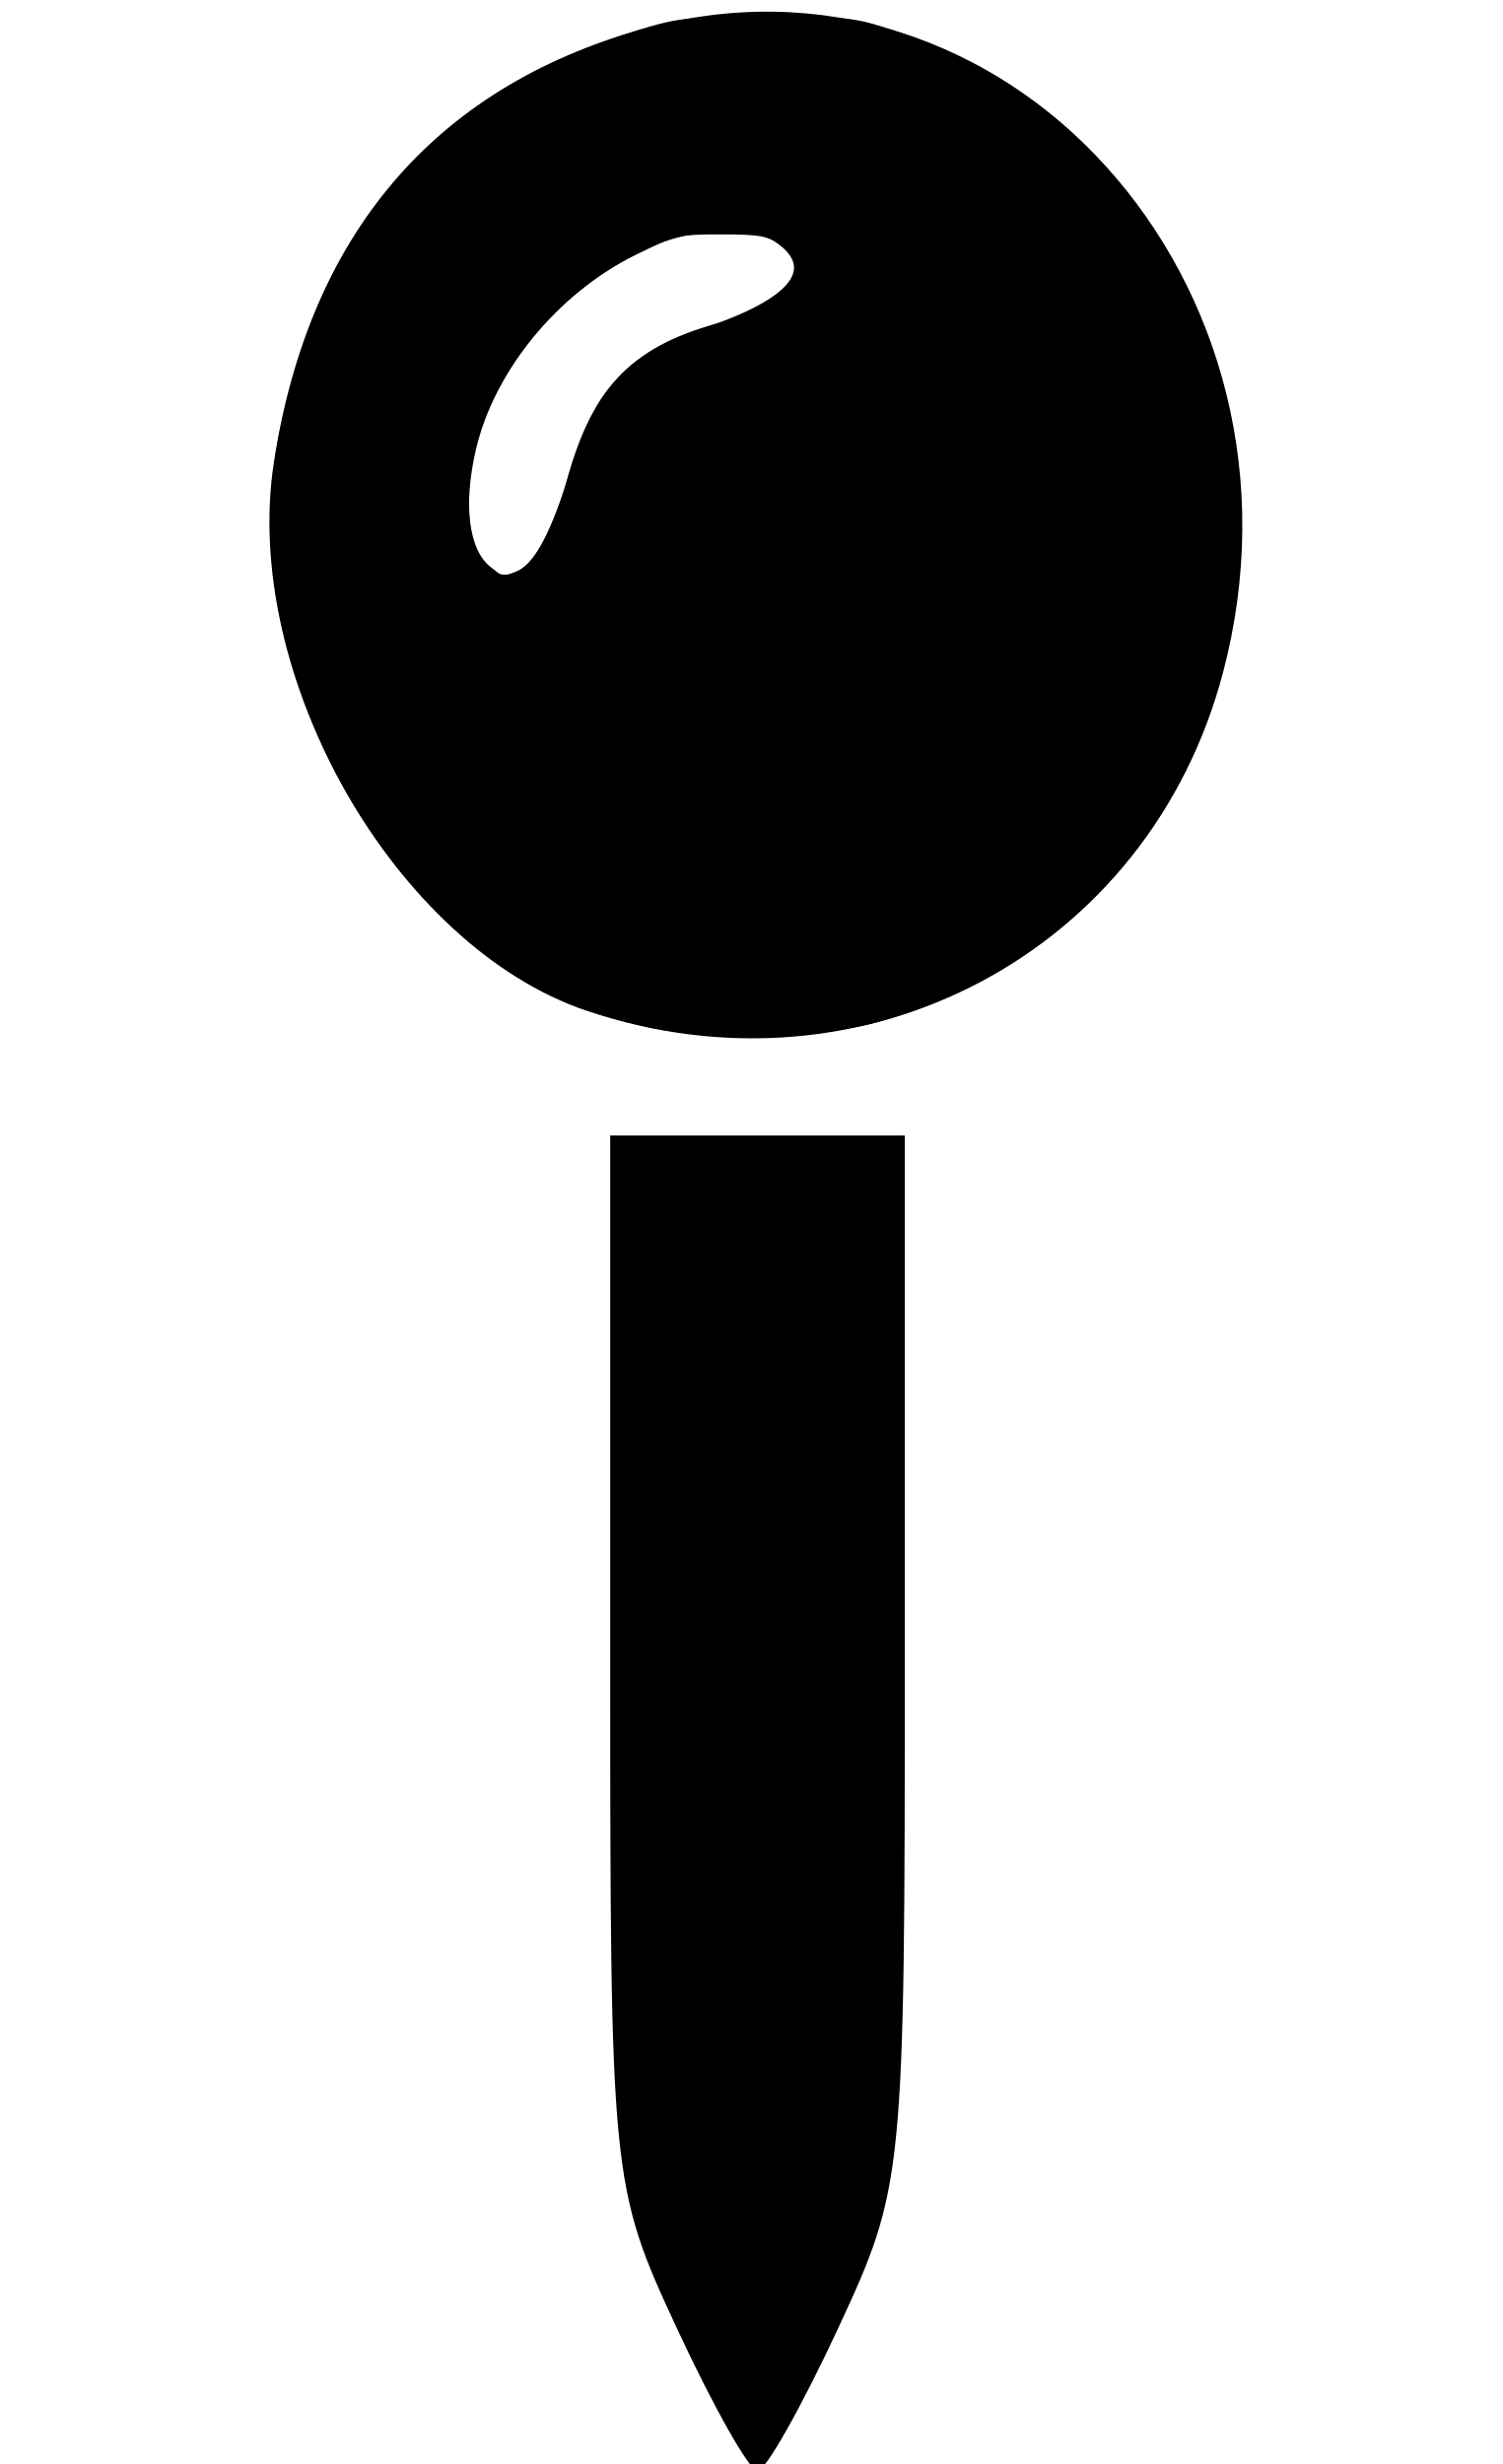
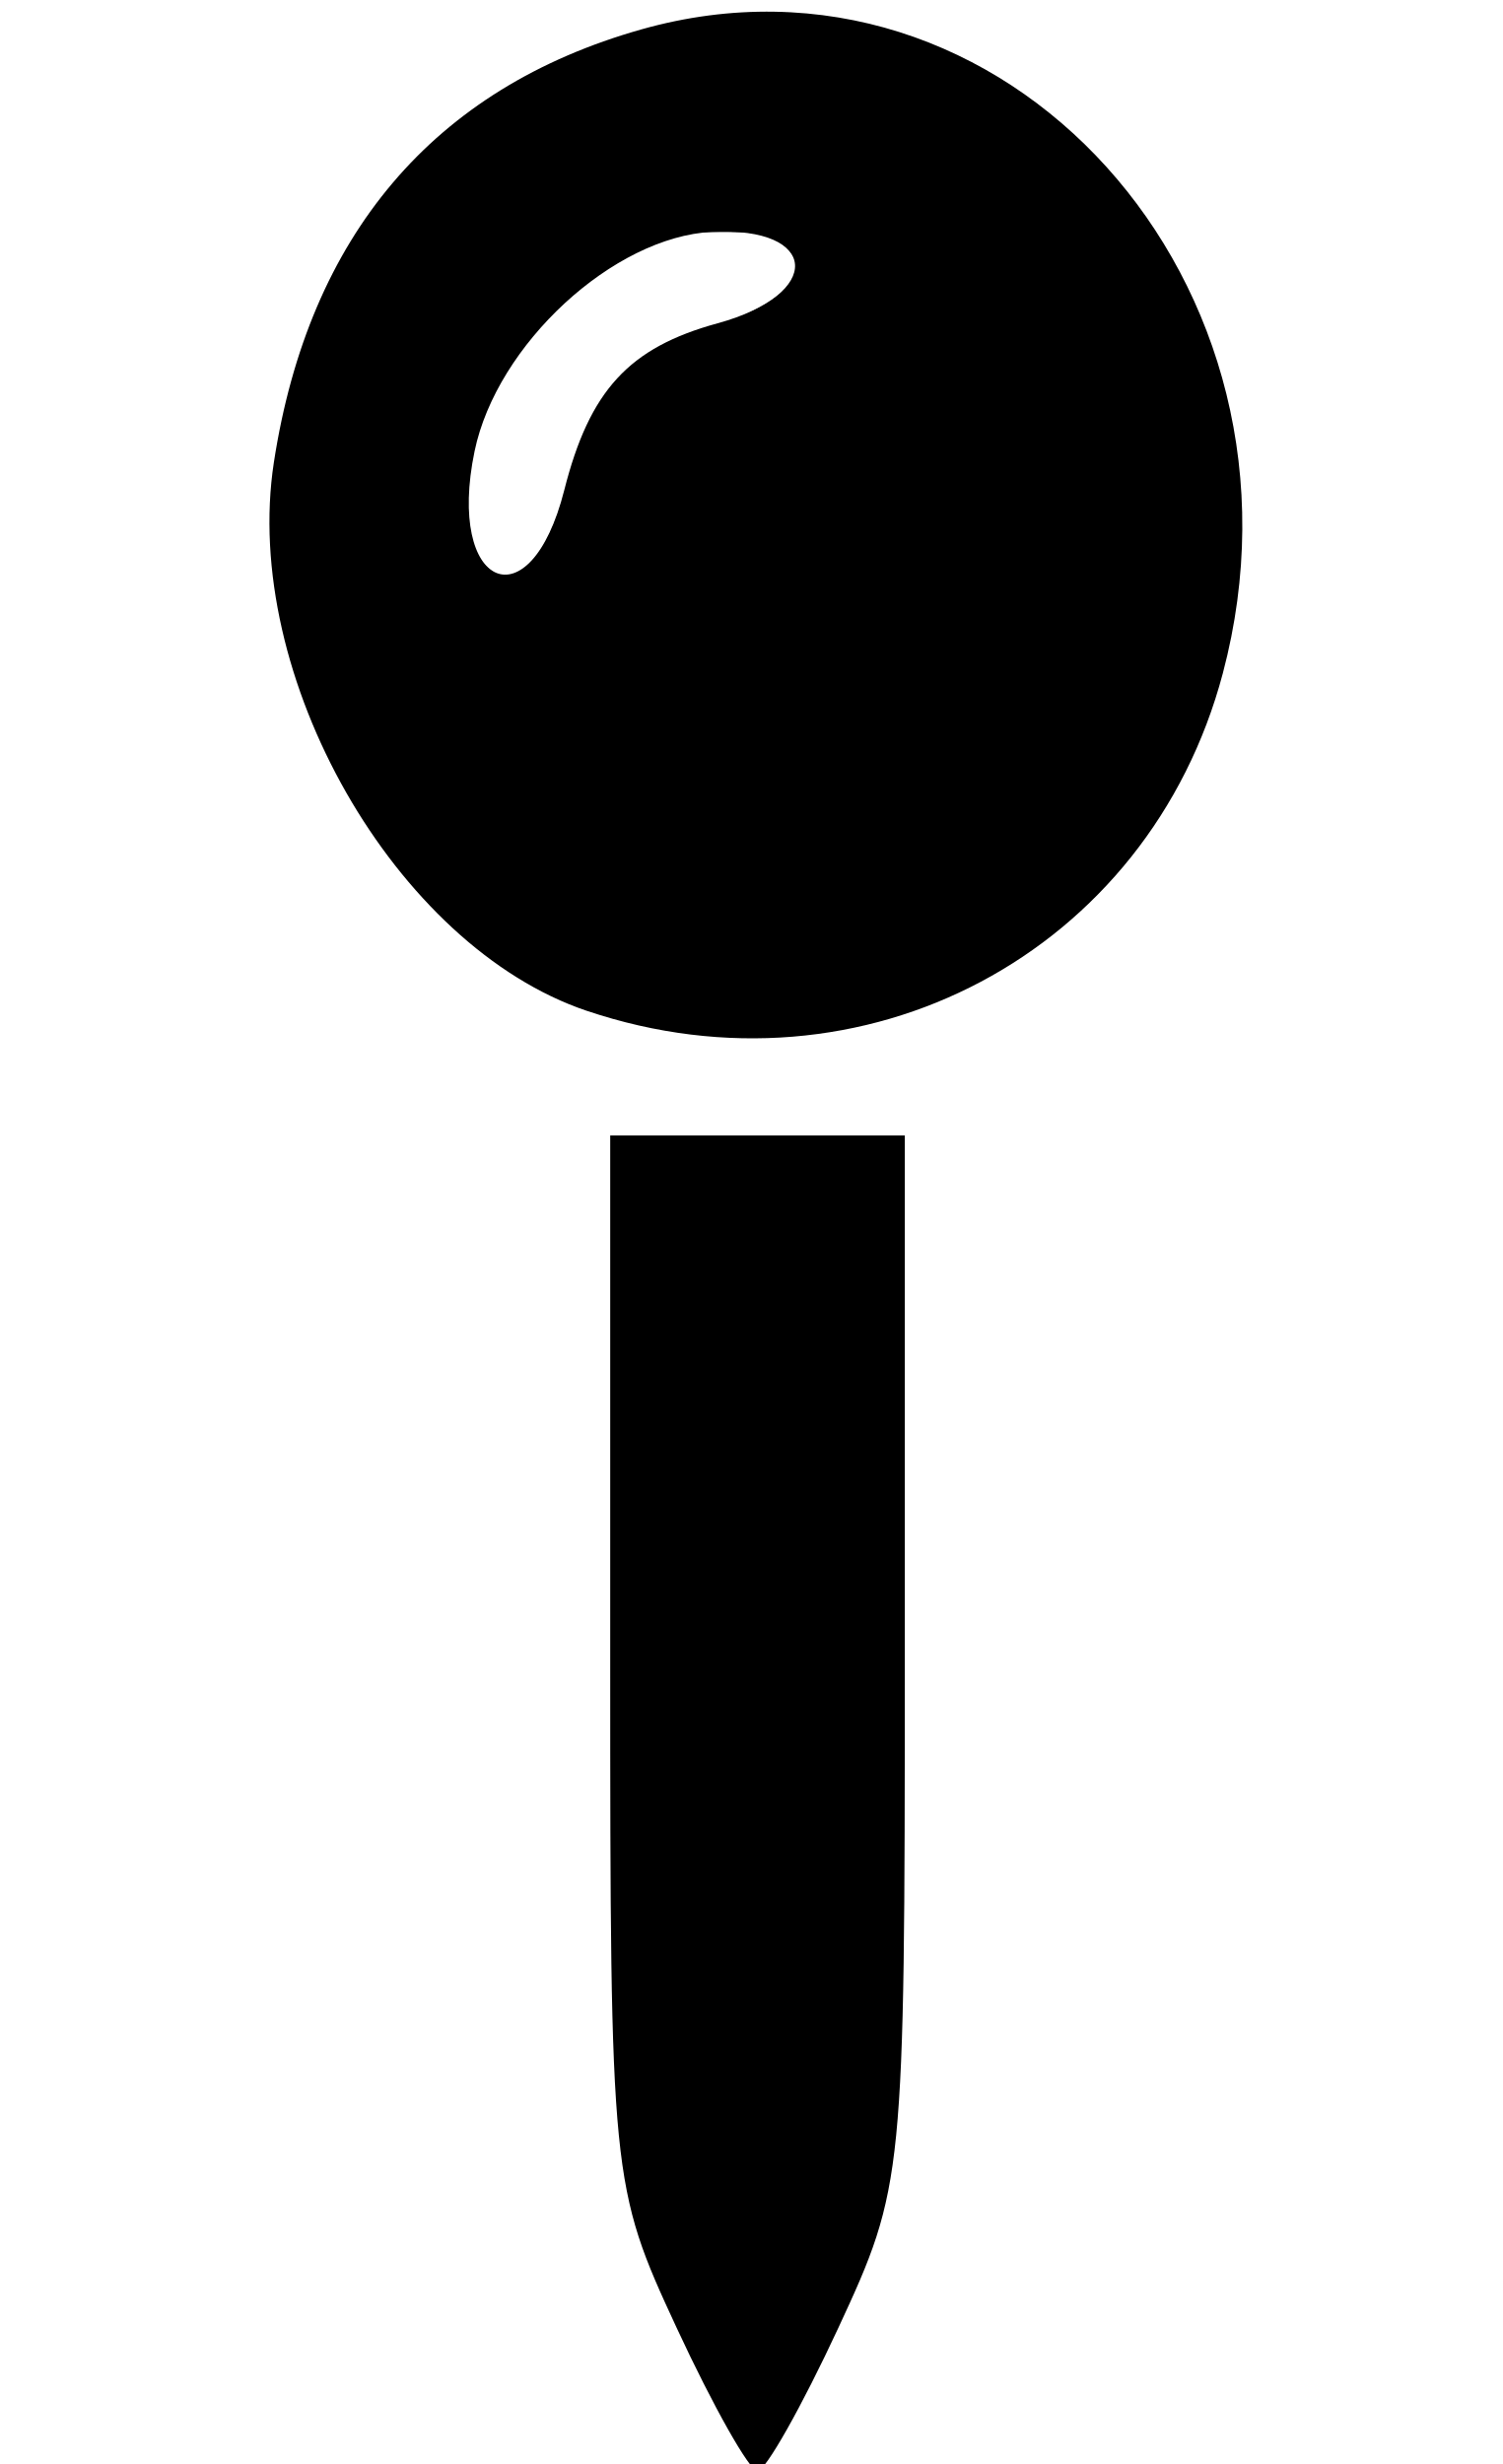
<svg xmlns="http://www.w3.org/2000/svg" width="25mm" height="41mm" viewBox="0 0 25 41" version="1.1" id="svg8">
  <defs id="defs2" />
  <g id="layer1" transform="translate(0,-256)">
-     <path style="fill:#000000;stroke-width:0.42" d="m 11.26,294.735 c -1.092,-2.352 -1.106,-2.496 -1.106,-11.112 v -8.729 h 2.451 2.451 v 8.729 c 0,8.616 -0.014,8.76 -1.106,11.112 -0.609,1.311 -1.214,2.383 -1.345,2.383 -0.131,0 -0.736,-1.072 -1.345,-2.383 z M 9.765,272.82 c -3.187,-1.073 -5.754,-5.571 -5.208,-9.125 0.581,-3.78 2.66,-6.23 6.116,-7.206 6.026,-1.702 11.391,4.239 9.675,10.714 -1.232,4.648 -5.978,7.168 -10.582,5.617 z m -0.376,-8.663 c 0.421,-1.661 1.076,-2.374 2.553,-2.778 1.766,-0.483 1.697,-1.61 -0.092,-1.521 -1.643,0.082 -3.584,1.873 -3.953,3.65 -0.475,2.283 0.924,2.892 1.492,0.649 z" id="path3724" />
-     <path style="fill:#000000;stroke:#000000;stroke-width:0.305" d="M 40.913,64.472 C 35.24,63.22 31.395,61.107 27.447,57.073 23.511,53.052 20.692,48.357 18.811,42.692 16.842,36.764 16.648,31.194 18.2,25.151 c 1.632,-6.355 4.047,-10.877 7.924,-14.837 3.849,-3.933 8.122,-6.451 14.028,-8.267 2.548,-0.784 3.12,-0.844 8.079,-0.847 5.048,-0.003 5.476,0.043 7.928,0.859 6.341,2.11 11.083,5.478 14.96,10.622 4.56,6.051 6.767,12.812 6.746,20.66 -0.025,9.223 -3.444,17.539 -9.619,23.395 -3.705,3.513 -8.236,6.067 -13.154,7.415 -3.51,0.962 -10.557,1.122 -14.178,0.322 z M 32.495,36.097 c 1.126,-0.428 2.148,-2.205 3.252,-5.653 1.161,-3.627 1.796,-4.95 3.075,-6.406 1.206,-1.374 2.95,-2.399 5.635,-3.312 5.3,-1.802 6.93,-3.755 4.589,-5.497 -0.729,-0.542 -1.292,-0.64 -3.682,-0.64 -2.715,0 -2.921,0.05 -5.495,1.325 -4.895,2.425 -8.905,7.311 -10.075,12.275 -0.839,3.561 -0.475,6.453 0.955,7.578 0.926,0.729 0.775,0.7 1.746,0.331 z" id="path12" transform="matrix(0.2645833,0,0,0.2645833,0,256)" />
+     <path style="fill:#000000" d="m 11.26,294.735 c -1.092,-2.352 -1.106,-2.496 -1.106,-11.112 v -8.729 h 2.451 2.451 v 8.729 c 0,8.616 -0.014,8.76 -1.106,11.112 -0.609,1.311 -1.214,2.383 -1.345,2.383 -0.131,0 -0.736,-1.072 -1.345,-2.383 z M 9.765,272.82 c -3.187,-1.073 -5.754,-5.571 -5.208,-9.125 0.581,-3.78 2.66,-6.23 6.116,-7.206 6.026,-1.702 11.391,4.239 9.675,10.714 -1.232,4.648 -5.978,7.168 -10.582,5.617 z m -0.376,-8.663 c 0.421,-1.661 1.076,-2.374 2.553,-2.778 1.766,-0.483 1.697,-1.61 -0.092,-1.521 -1.643,0.082 -3.584,1.873 -3.953,3.65 -0.475,2.283 0.924,2.892 1.492,0.649 z" id="path3724" />
+     <path style="fill:#000000" d="M 40.913,64.472 C 35.24,63.22 31.395,61.107 27.447,57.073 23.511,53.052 20.692,48.357 18.811,42.692 16.842,36.764 16.648,31.194 18.2,25.151 c 1.632,-6.355 4.047,-10.877 7.924,-14.837 3.849,-3.933 8.122,-6.451 14.028,-8.267 2.548,-0.784 3.12,-0.844 8.079,-0.847 5.048,-0.003 5.476,0.043 7.928,0.859 6.341,2.11 11.083,5.478 14.96,10.622 4.56,6.051 6.767,12.812 6.746,20.66 -0.025,9.223 -3.444,17.539 -9.619,23.395 -3.705,3.513 -8.236,6.067 -13.154,7.415 -3.51,0.962 -10.557,1.122 -14.178,0.322 z M 32.495,36.097 c 1.126,-0.428 2.148,-2.205 3.252,-5.653 1.161,-3.627 1.796,-4.95 3.075,-6.406 1.206,-1.374 2.95,-2.399 5.635,-3.312 5.3,-1.802 6.93,-3.755 4.589,-5.497 -0.729,-0.542 -1.292,-0.64 -3.682,-0.64 -2.715,0 -2.921,0.05 -5.495,1.325 -4.895,2.425 -8.905,7.311 -10.075,12.275 -0.839,3.561 -0.475,6.453 0.955,7.578 0.926,0.729 0.775,0.7 1.746,0.331 z" id="path12" transform="matrix(0.2645833,0,0,0.2645833,0,256)" />
  </g>
</svg>
